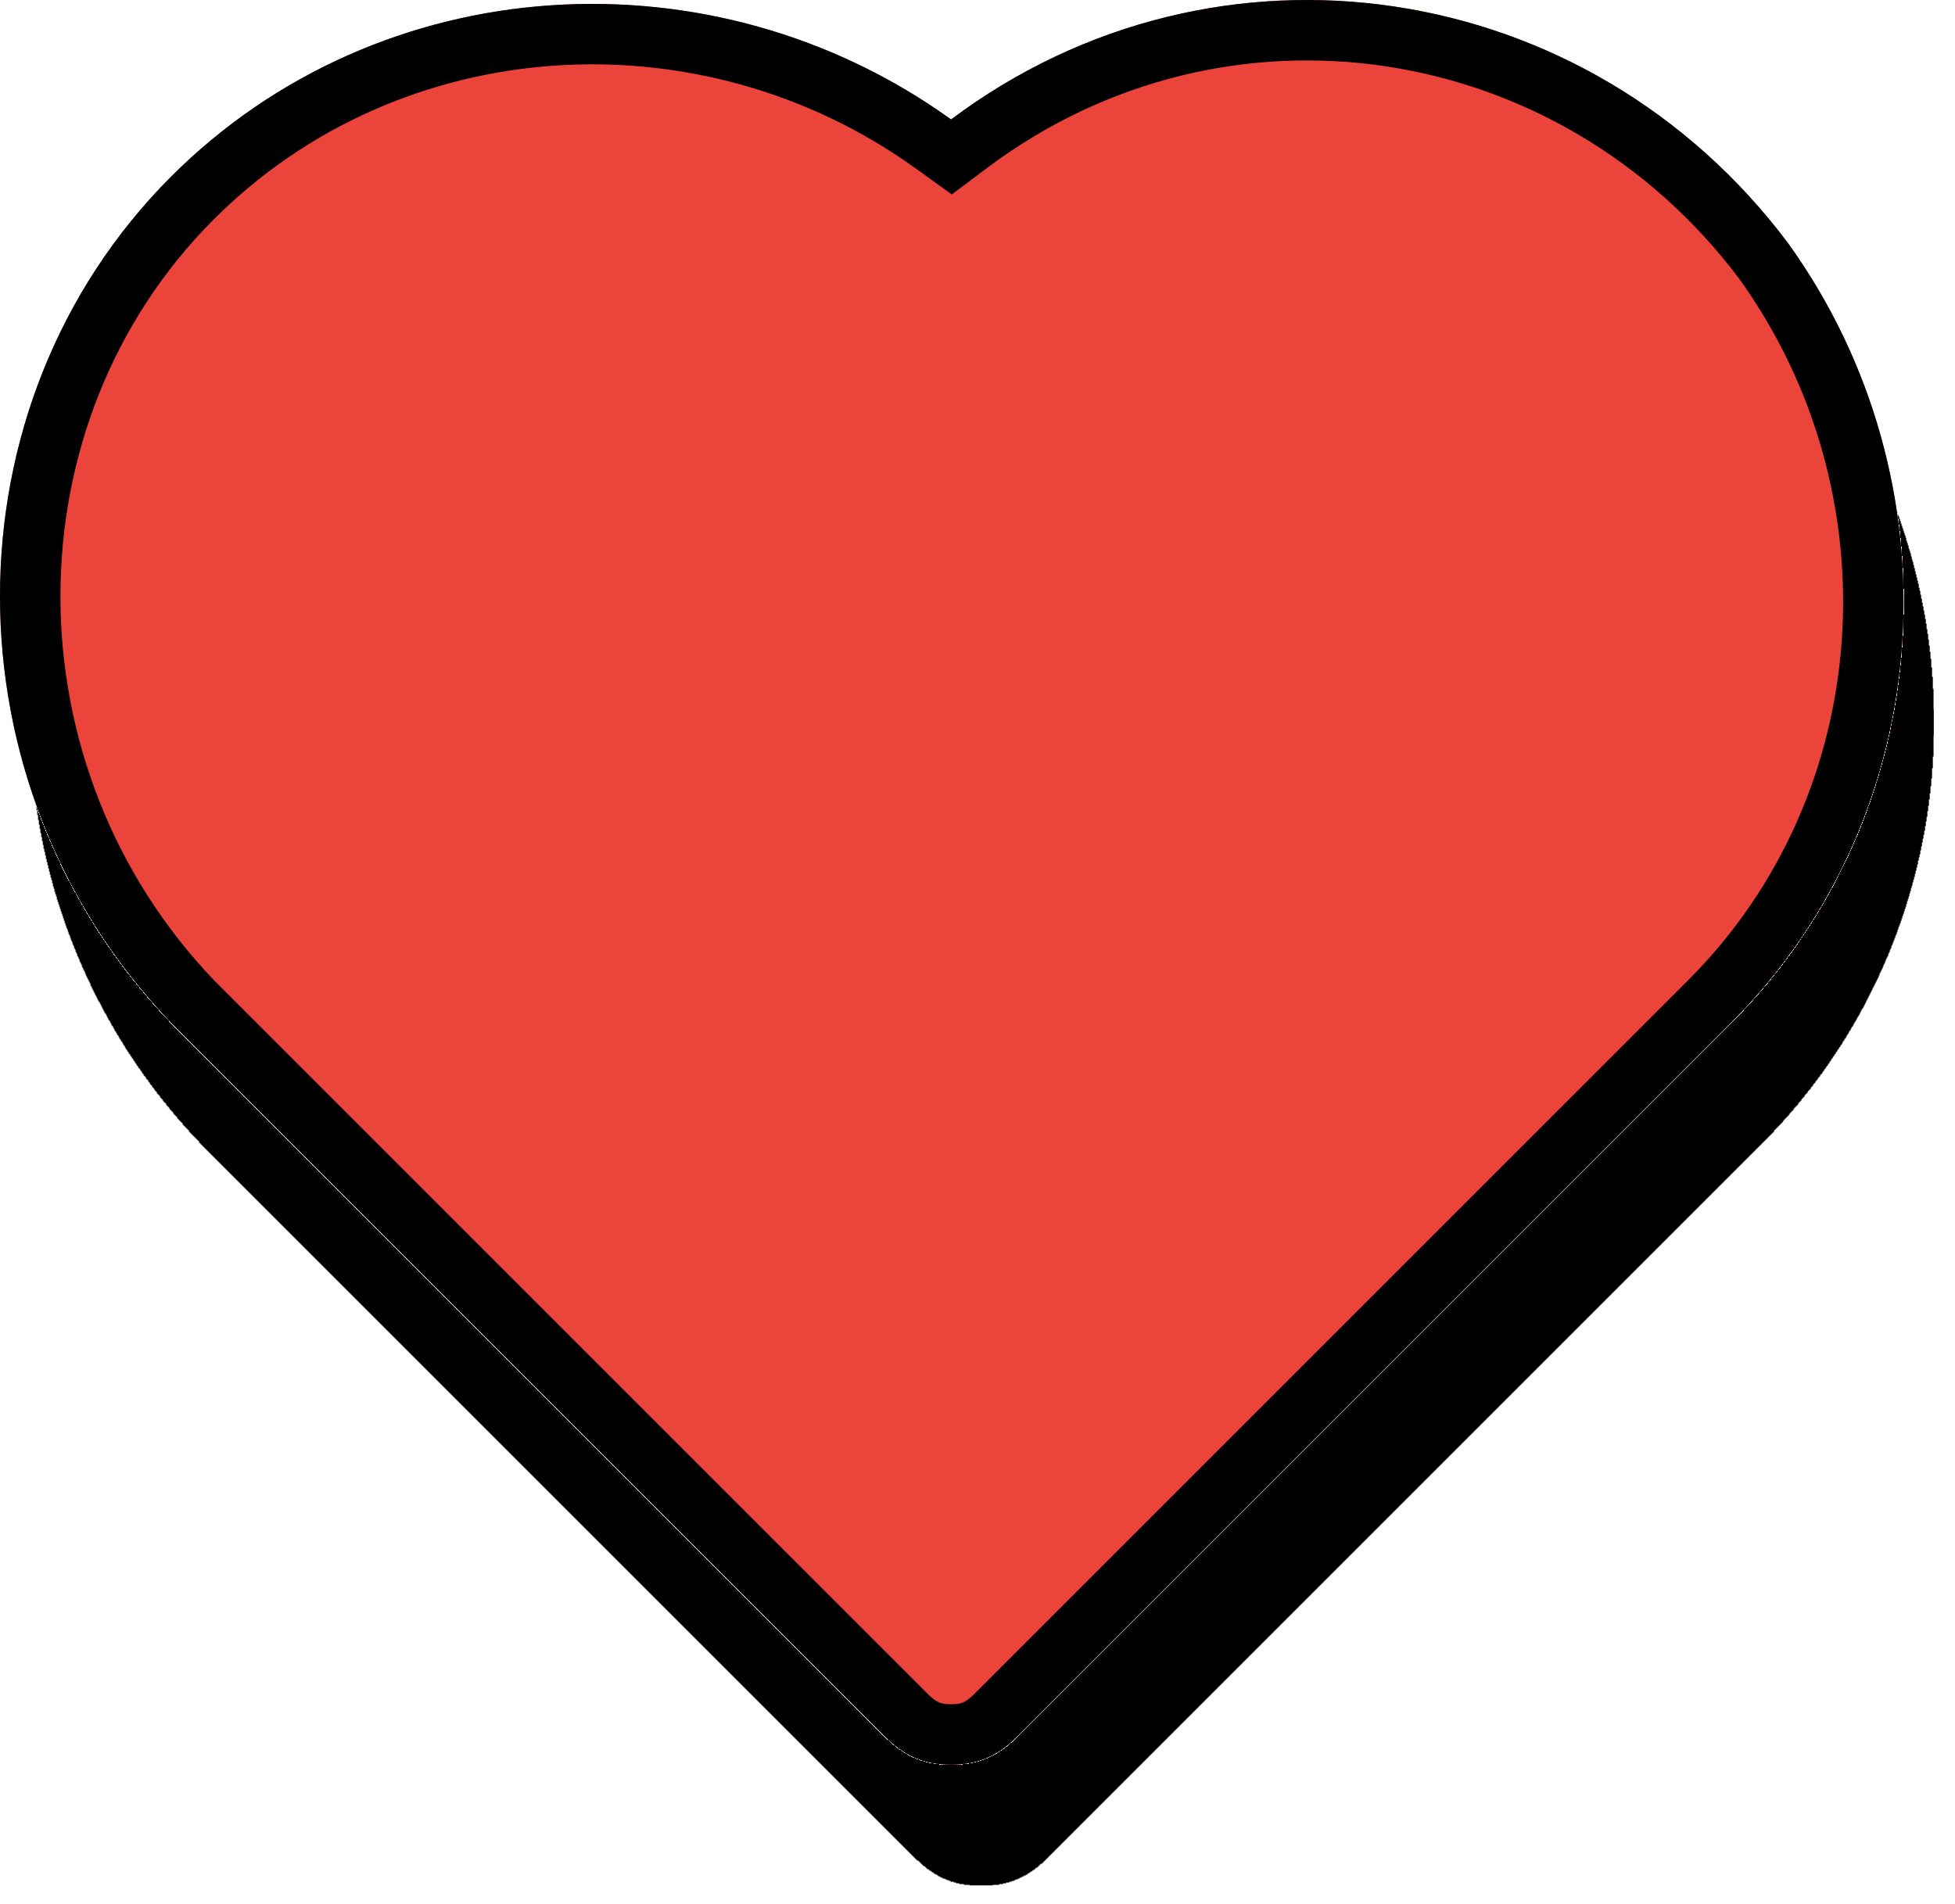
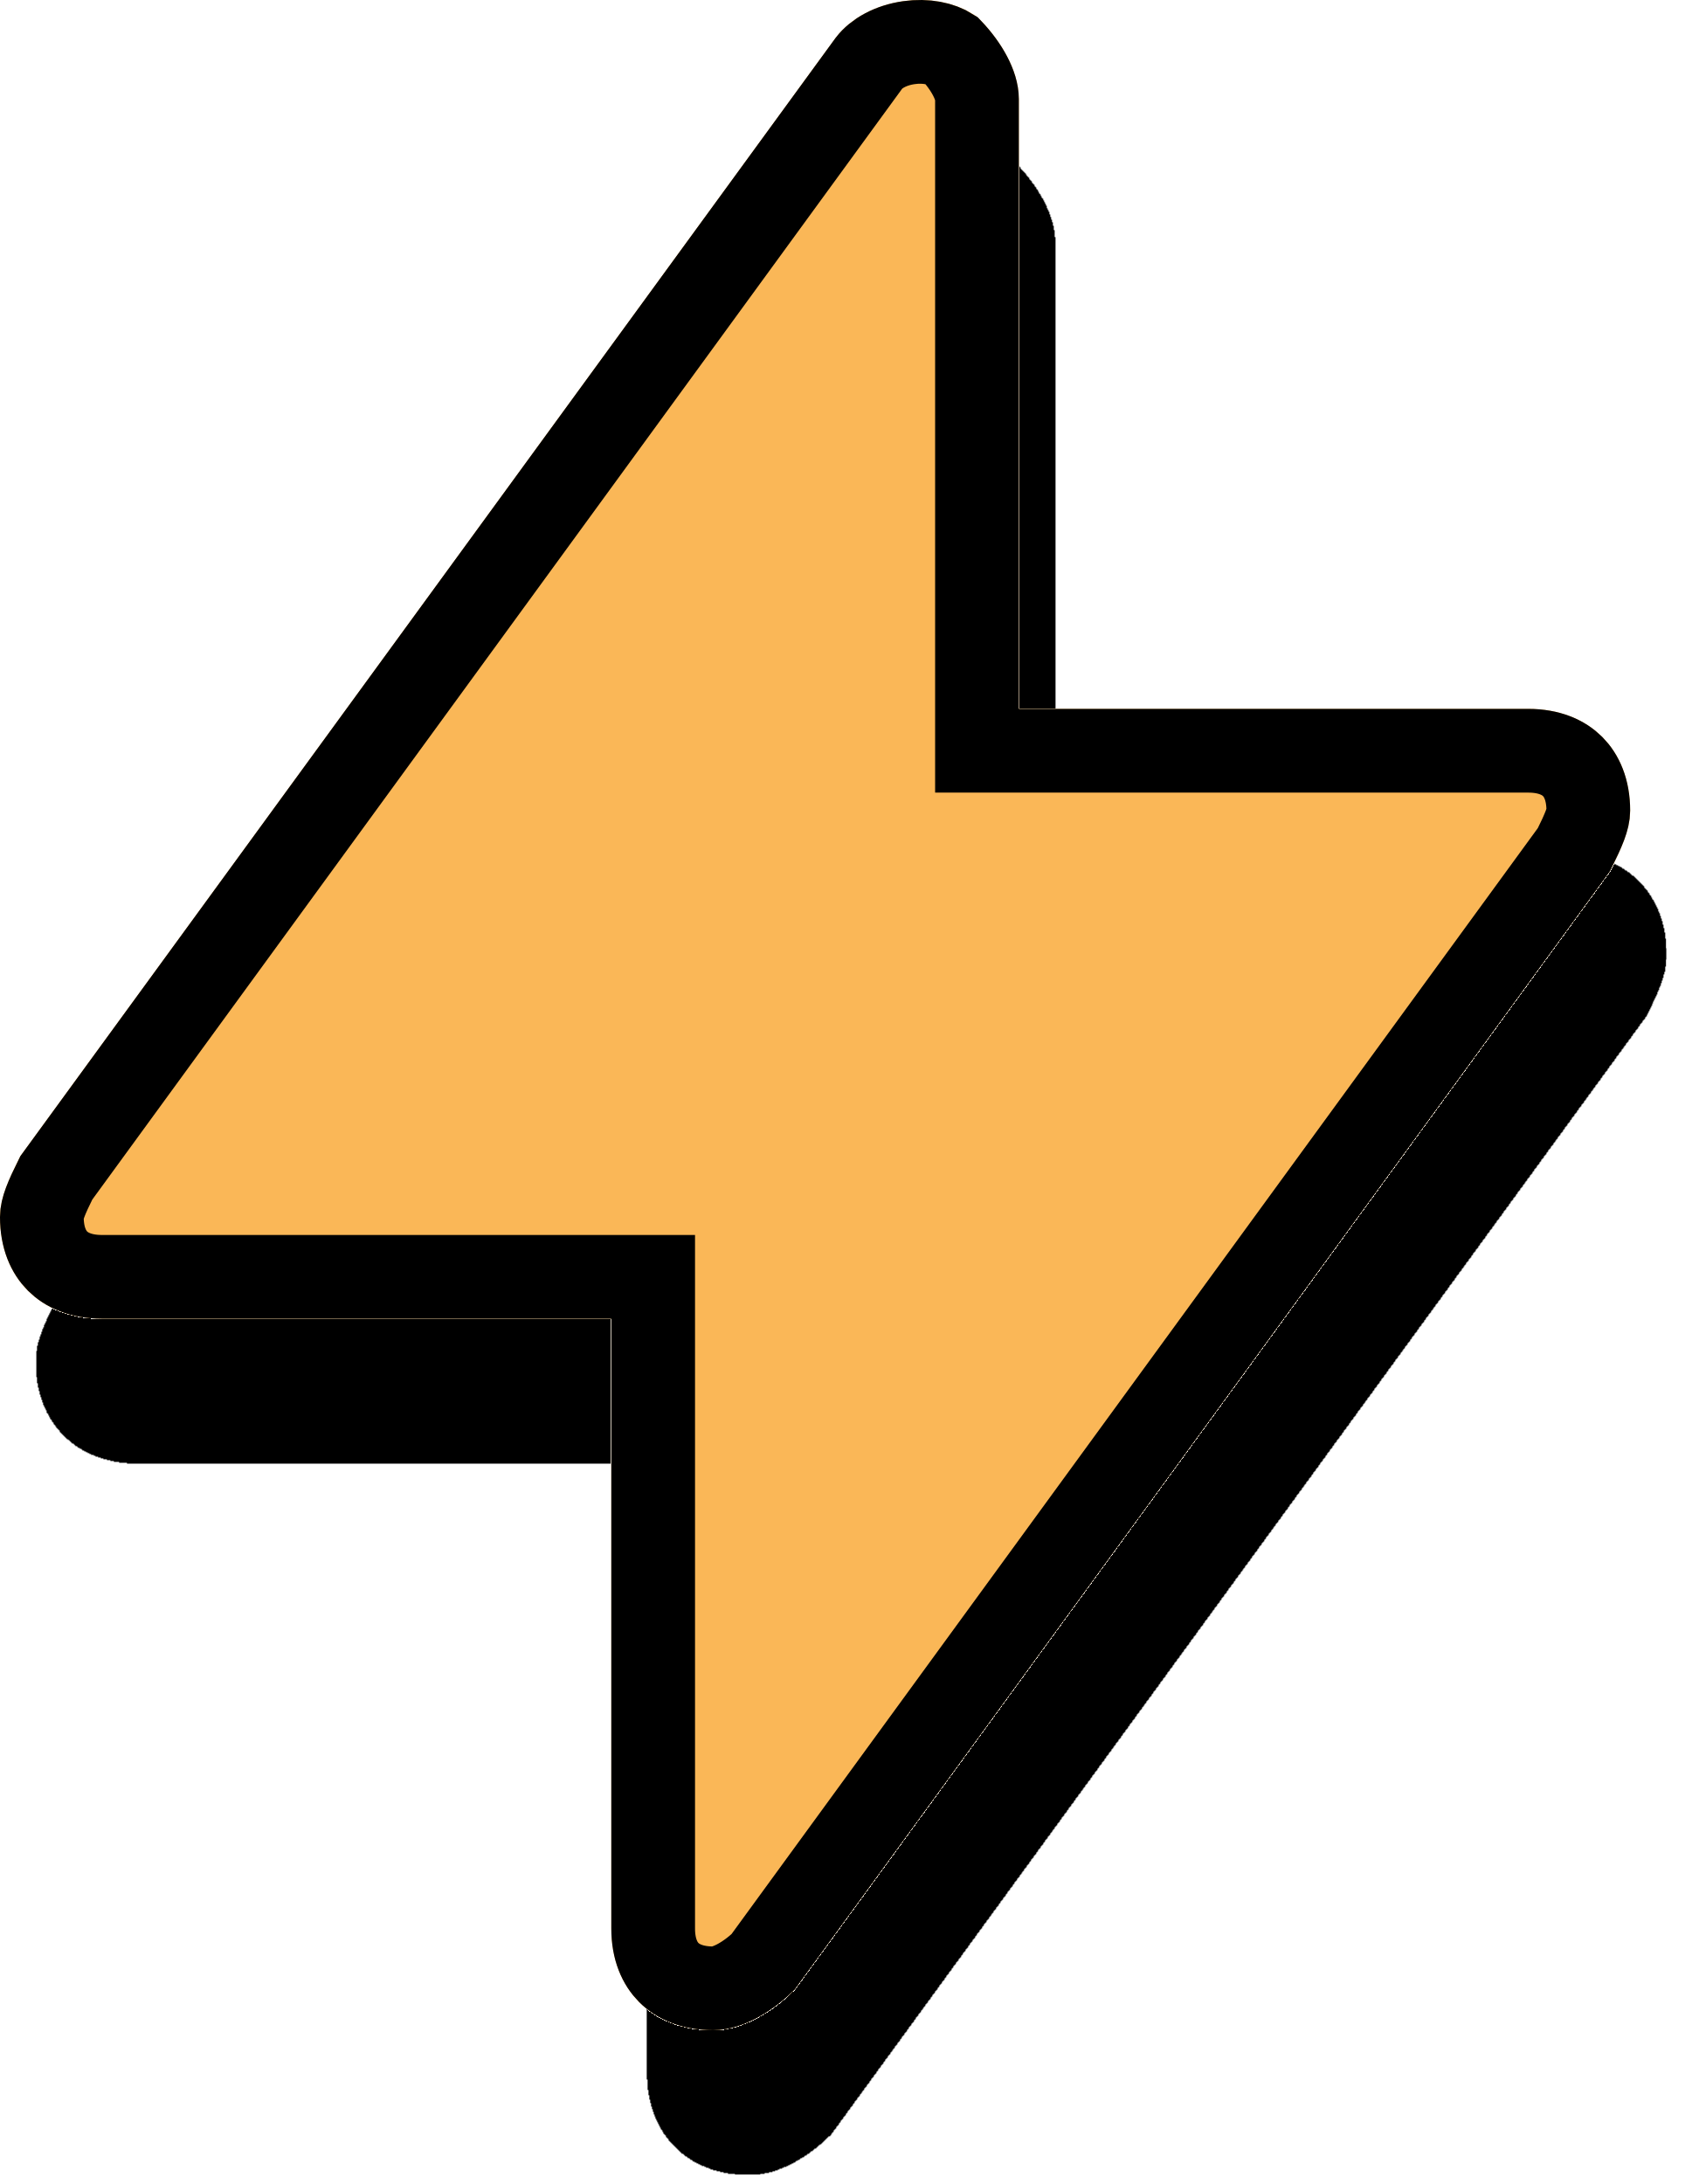
- <svg xmlns="http://www.w3.org/2000/svg" width="76" height="74" viewBox="0 0 76 74" fill="none">
-   <g filter="url(#filter0_d_4022_10487)">
-     <path d="M69.508 9.451C61.744 -0.902 47.325 -3.12 36.972 4.644C27.729 -2.011 14.789 -1.271 6.655 6.862C-2.218 15.736 -2.218 30.525 6.655 39.768L34.384 67.497C35.124 68.237 35.863 68.606 36.972 68.606C38.081 68.606 38.821 68.237 39.56 67.497L67.29 39.768C75.423 31.634 76.163 18.694 69.508 9.451Z" fill="#EA443B" />
-     <path d="M36.286 5.597L36.986 6.102L37.677 5.584C47.496 -1.78 61.176 0.309 68.561 10.146C74.888 18.942 74.165 31.231 66.459 38.937L38.73 66.666C38.429 66.967 38.176 67.145 37.928 67.255C37.685 67.363 37.39 67.432 36.972 67.432C36.555 67.432 36.259 67.363 36.017 67.255C35.769 67.145 35.515 66.967 35.215 66.666L7.494 38.946C-0.944 30.147 -0.917 16.096 7.486 7.693C15.194 -0.016 27.489 -0.736 36.286 5.597Z" stroke="black" stroke-width="2.349" />
+ <svg xmlns="http://www.w3.org/2000/svg" width="55" height="71" viewBox="0 0 55 71" fill="none">
+   <g filter="url(#filter0_d_4123_785)">
+     <path d="M49.688 23.045H33.125V3.22C33.125 2.228 32.462 1.237 31.8 0.576C30.475 -0.415 28.156 -0.084 27.163 1.237L0.662 37.584C0.331 38.245 0 38.905 0 39.566C0 41.549 1.325 42.87 3.312 42.87H19.875V62.696C19.875 64.678 21.2 66 23.188 66C24.181 66 25.175 65.339 25.837 64.678L52.337 28.332C52.669 27.671 53 27.01 53 26.349C53 24.367 51.675 23.045 49.688 23.045Z" fill="#FAB757" />
+     <path d="M31.764 23.045V24.406H33.125H49.688C50.373 24.406 50.838 24.628 51.128 24.917C51.417 25.206 51.639 25.668 51.639 26.349C51.639 26.613 51.505 26.949 51.171 27.622L24.805 63.784C24.248 64.315 23.621 64.639 23.188 64.639C22.502 64.639 22.037 64.417 21.747 64.128C21.458 63.839 21.236 63.377 21.236 62.696V42.87V41.509H19.875H3.312C2.627 41.509 2.162 41.287 1.872 40.998C1.583 40.709 1.361 40.247 1.361 39.566C1.361 39.303 1.495 38.966 1.829 38.294L28.255 2.049C28.488 1.744 28.95 1.472 29.549 1.387C30.109 1.307 30.601 1.417 30.915 1.618C31.444 2.172 31.764 2.793 31.764 3.22V23.045Z" stroke="black" stroke-width="2.722" />
  </g>
  <defs>
-     <filter id="filter0_d_4022_10487" x="0" y="0" width="75.175" height="73.305" filterUnits="userSpaceOnUse" color-interpolation-filters="sRGB">
+     <filter id="filter0_d_4123_785" x="0" y="0" width="54.175" height="70.698" filterUnits="userSpaceOnUse" color-interpolation-filters="sRGB">
      <feFlood flood-opacity="0" result="BackgroundImageFix" />
      <feColorMatrix in="SourceAlpha" type="matrix" values="0 0 0 0 0 0 0 0 0 0 0 0 0 0 0 0 0 0 127 0" result="hardAlpha" />
      <feOffset dx="1.175" dy="4.698" />
      <feComposite in2="hardAlpha" operator="out" />
      <feColorMatrix type="matrix" values="0 0 0 0 0 0 0 0 0 0 0 0 0 0 0 0 0 0 1 0" />
-       <feBlend mode="normal" in2="BackgroundImageFix" result="effect1_dropShadow_4022_10487" />
-       <feBlend mode="normal" in="SourceGraphic" in2="effect1_dropShadow_4022_10487" result="shape" />
+       <feBlend mode="normal" in2="BackgroundImageFix" result="effect1_dropShadow_4123_785" />
+       <feBlend mode="normal" in="SourceGraphic" in2="effect1_dropShadow_4123_785" result="shape" />
    </filter>
  </defs>
</svg>
